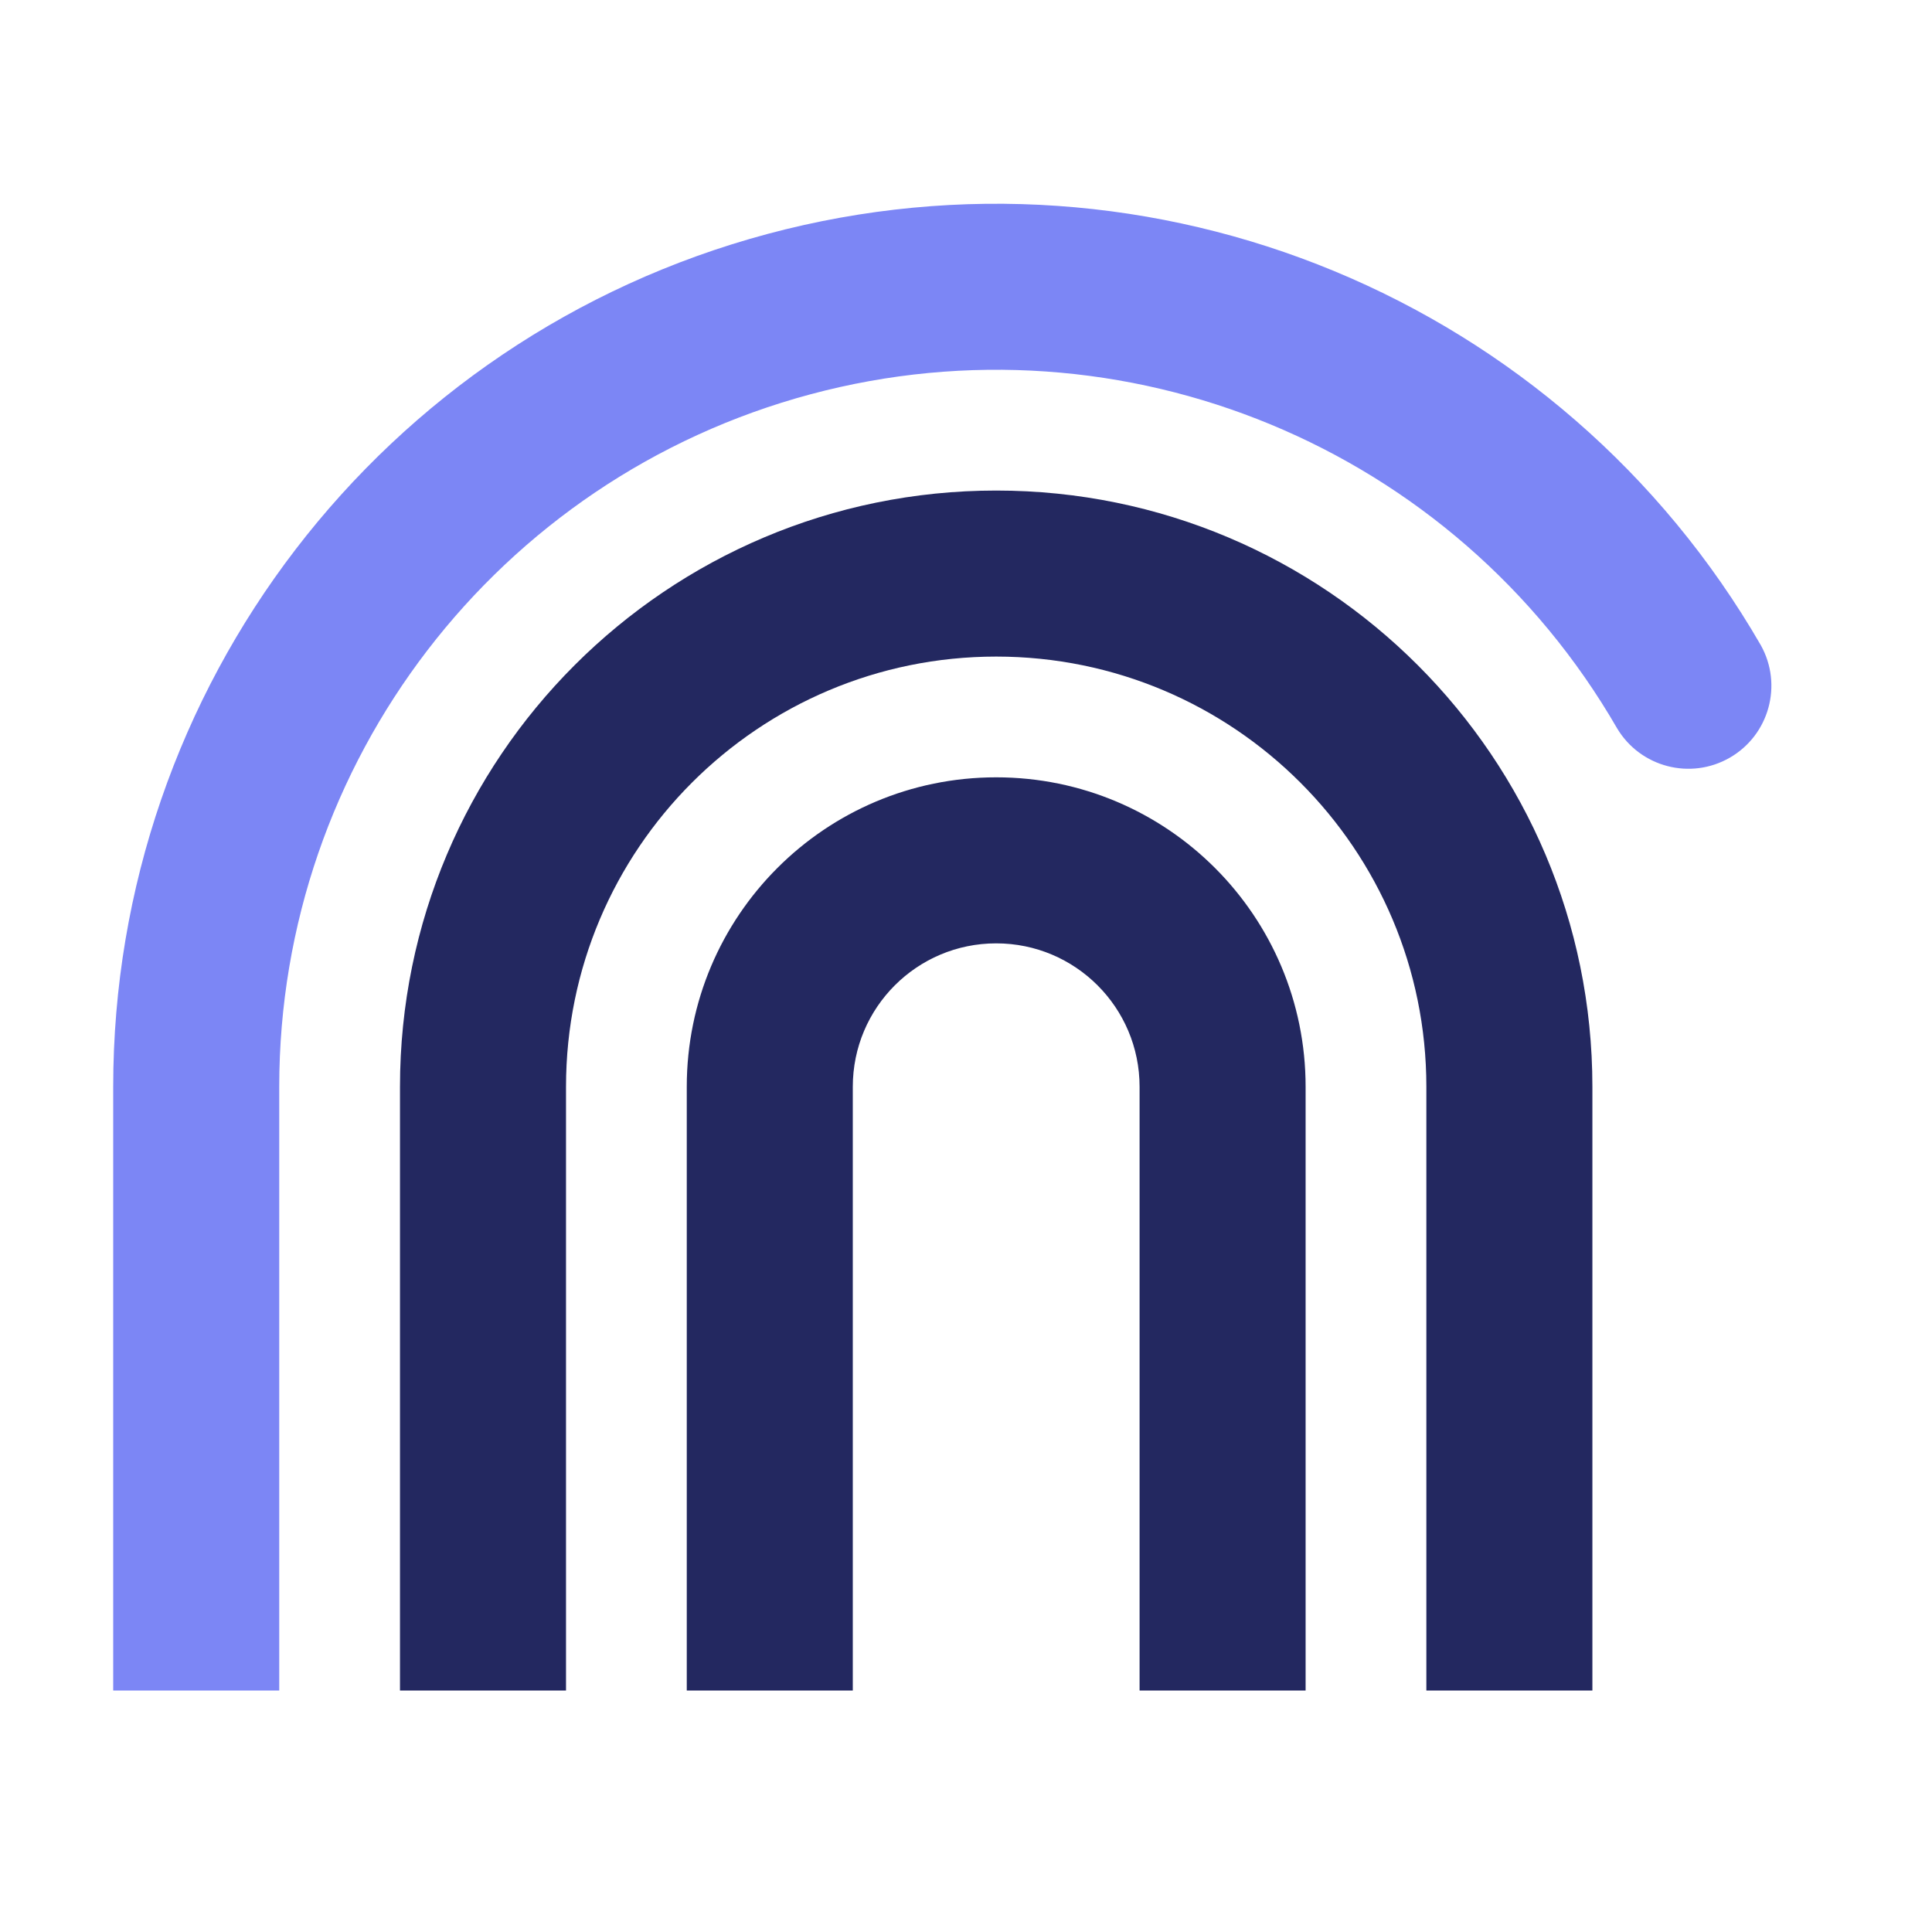
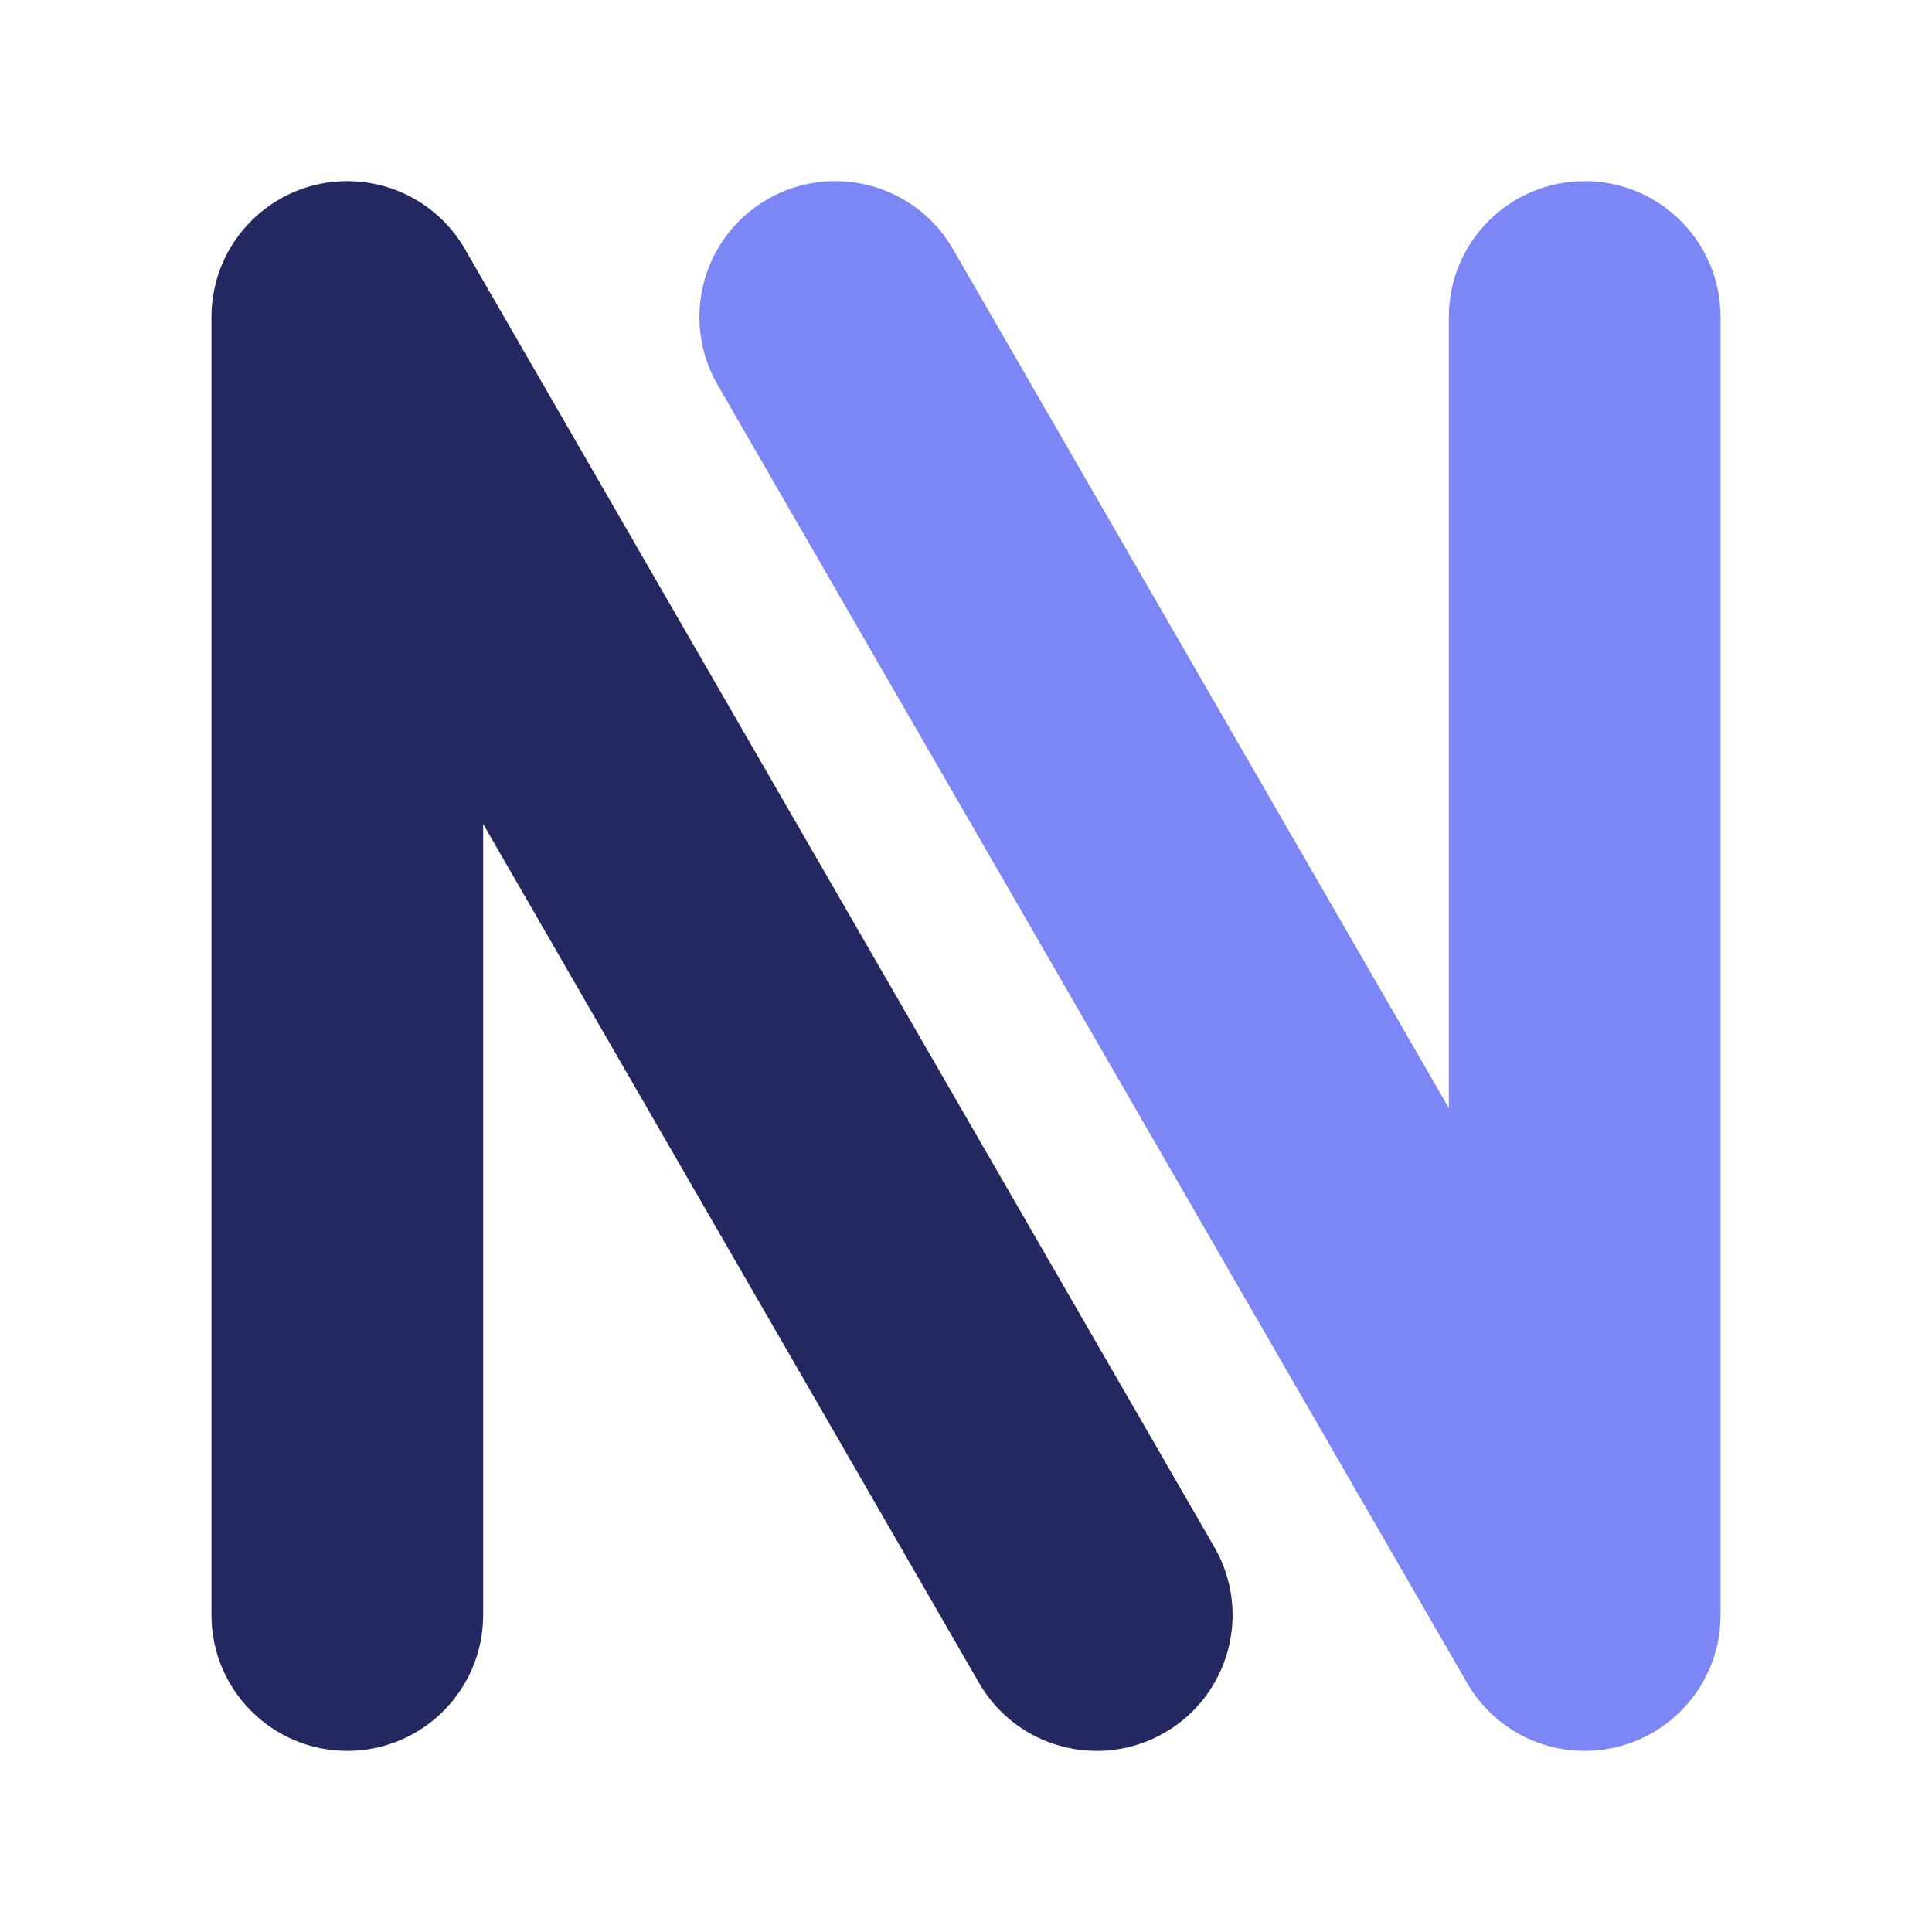
<svg xmlns="http://www.w3.org/2000/svg" viewBox="0 0 256 256" width="256" height="256" role="img" aria-labelledby="title">
-   <path fill="#232860" d="M91 224 V144 A41 41 0 0 1 173 144 V224 H151 V144 A19 19 0 0 0 113 144 V224 Z M53 224 V144 A79 79 0 0 1 211 144 V224 H189 V144 A57 57 0 0 0 75 144 V224 Z" />
-   <path fill="#7C86F5" d="M15 224 V144 A117 117 0 0 1 233.32 85.5 A11 11 0 0 1 214.27 96.5 A95 95 0 0 0 37 144 V224 Z" />
+   <path fill="#232860" d="M64.02 214 L64.02 42 A18 18 0 0 0 28.02 42 L28.02 214 A18 18 0 0 0 64.02 214 Z M30.43 51 L129.73 223 A18 18 0 0 0 160.91 205 L61.6 33 A18 18 0 0 0 30.43 51 Z" />
+   <path fill="#7C86F5" d="M95.09 51 L194.4 223 A18 18 0 0 0 225.57 205 L126.27 33 A18 18 0 0 0 95.09 51 Z M227.98 214 L227.98 42 A18 18 0 0 0 191.98 42 L191.98 214 A18 18 0 0 0 227.98 214 Z" />
</svg>
